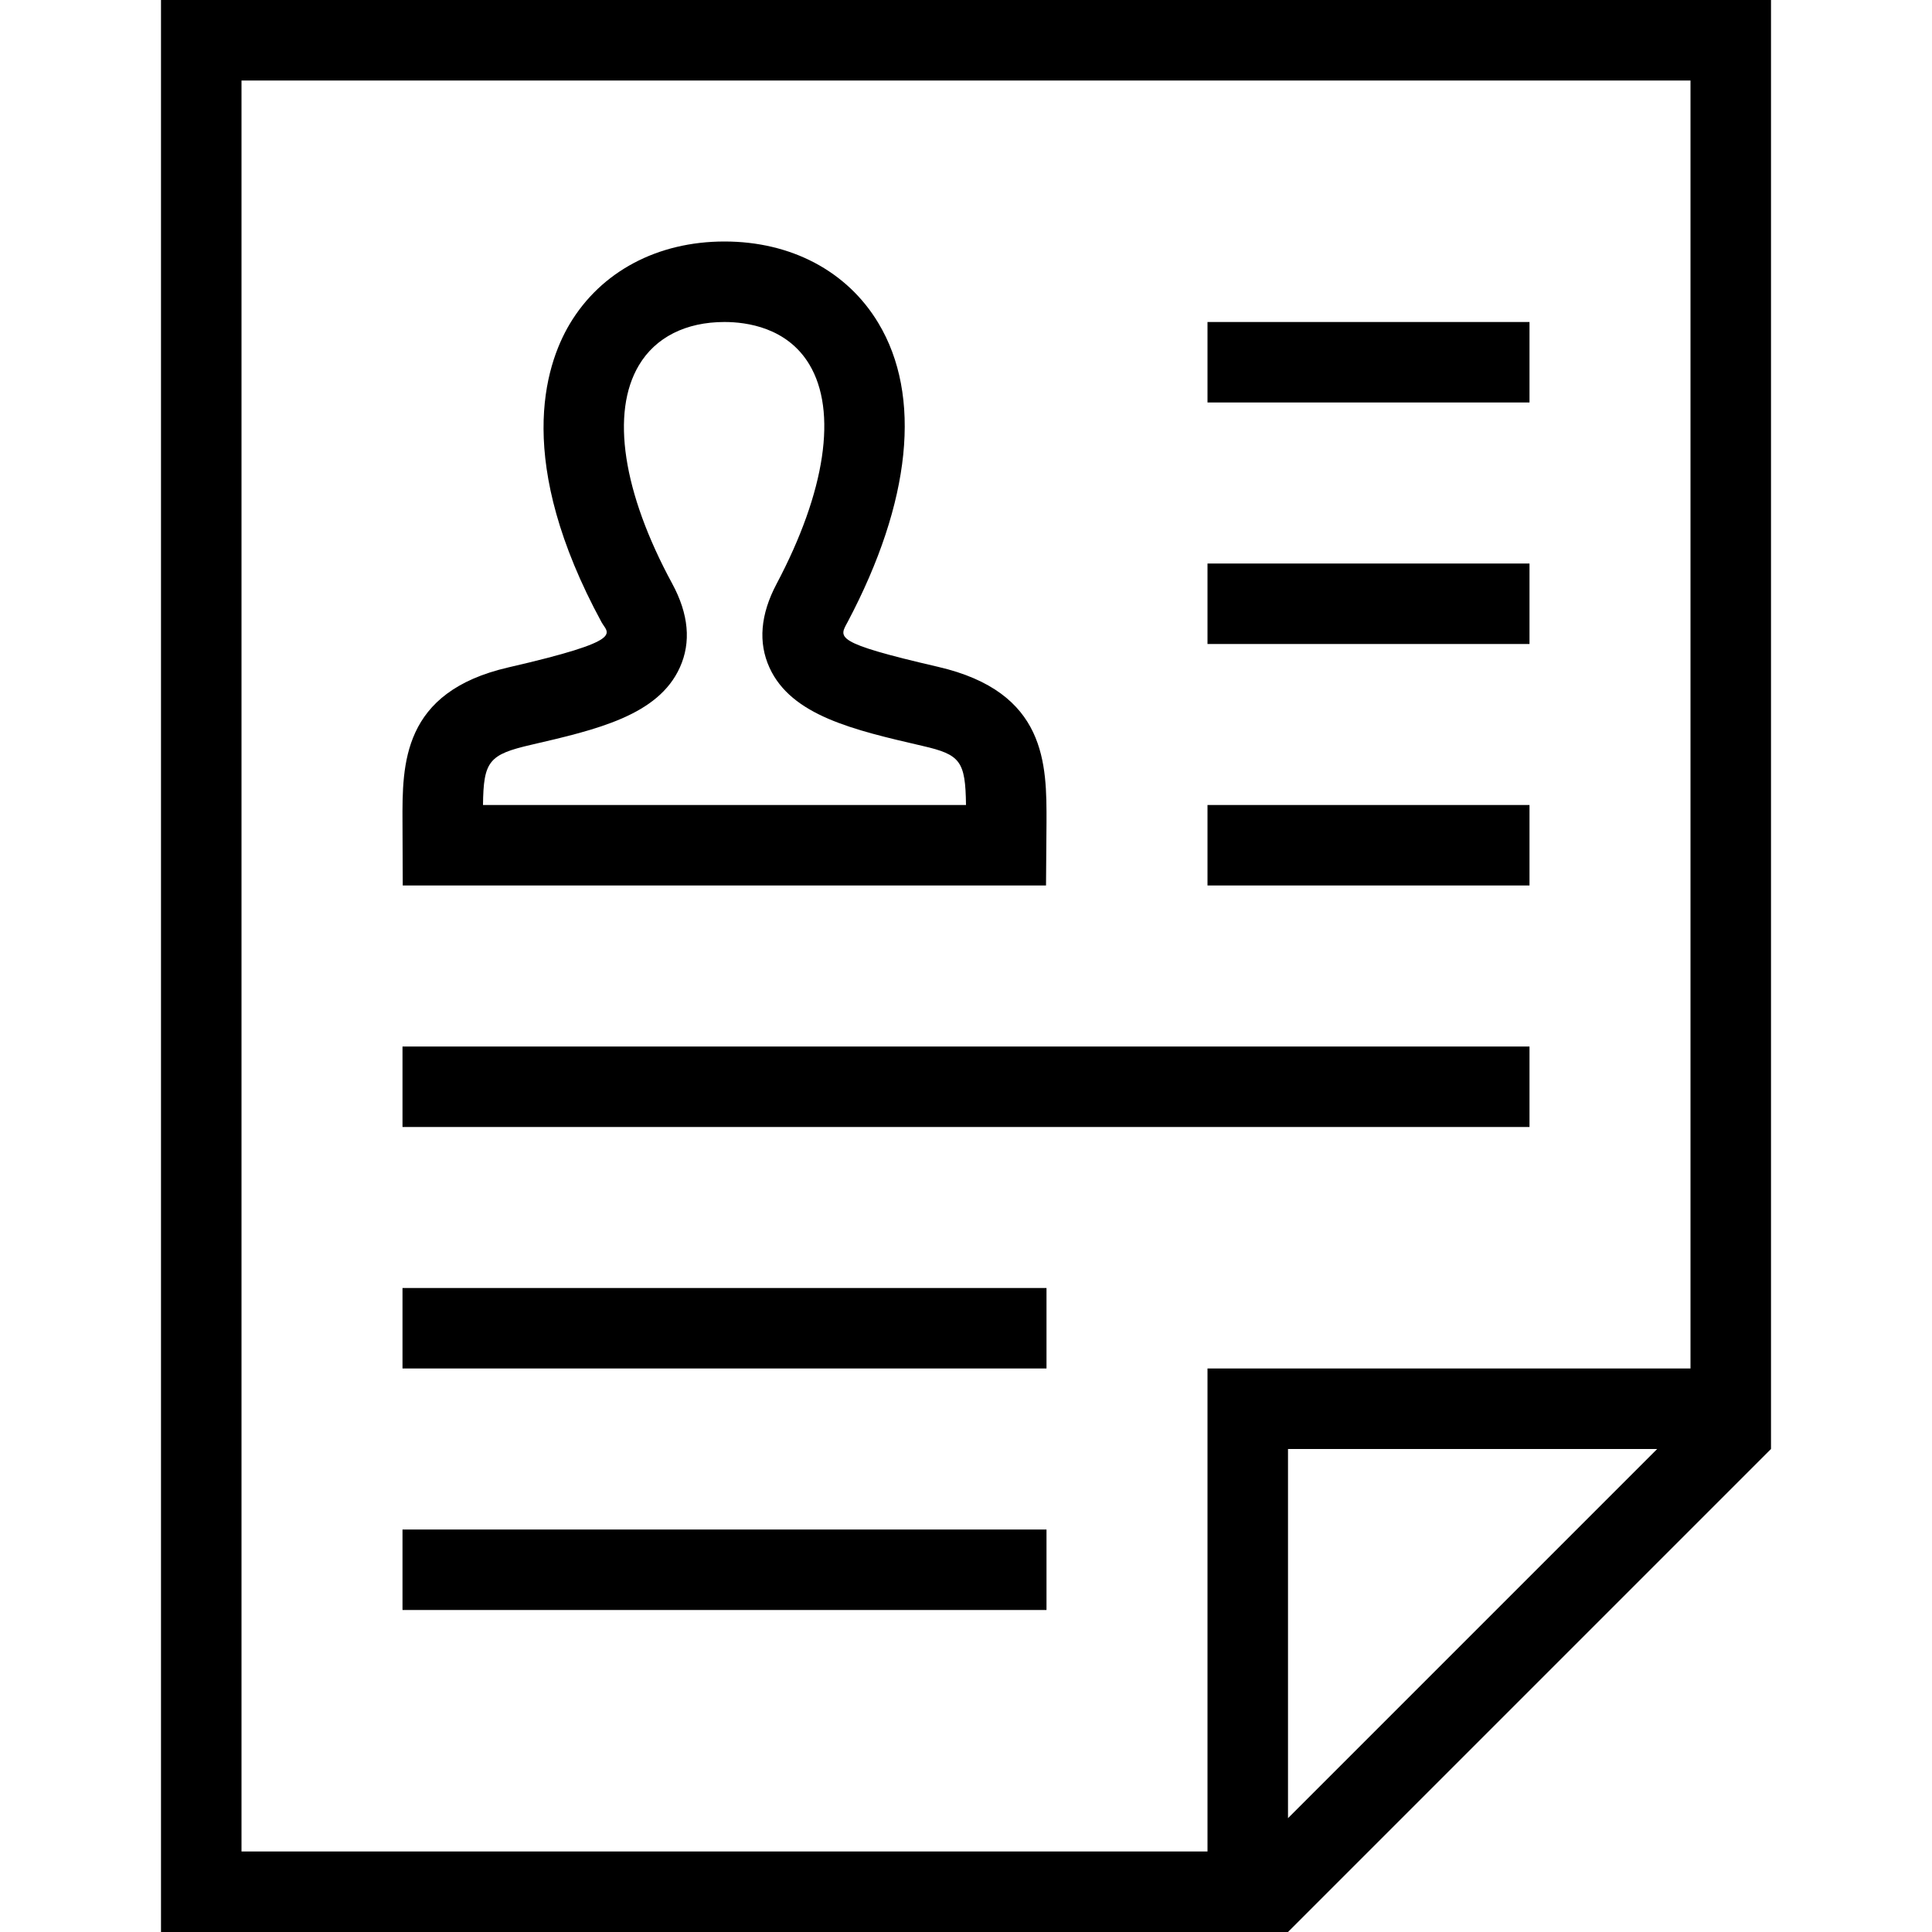
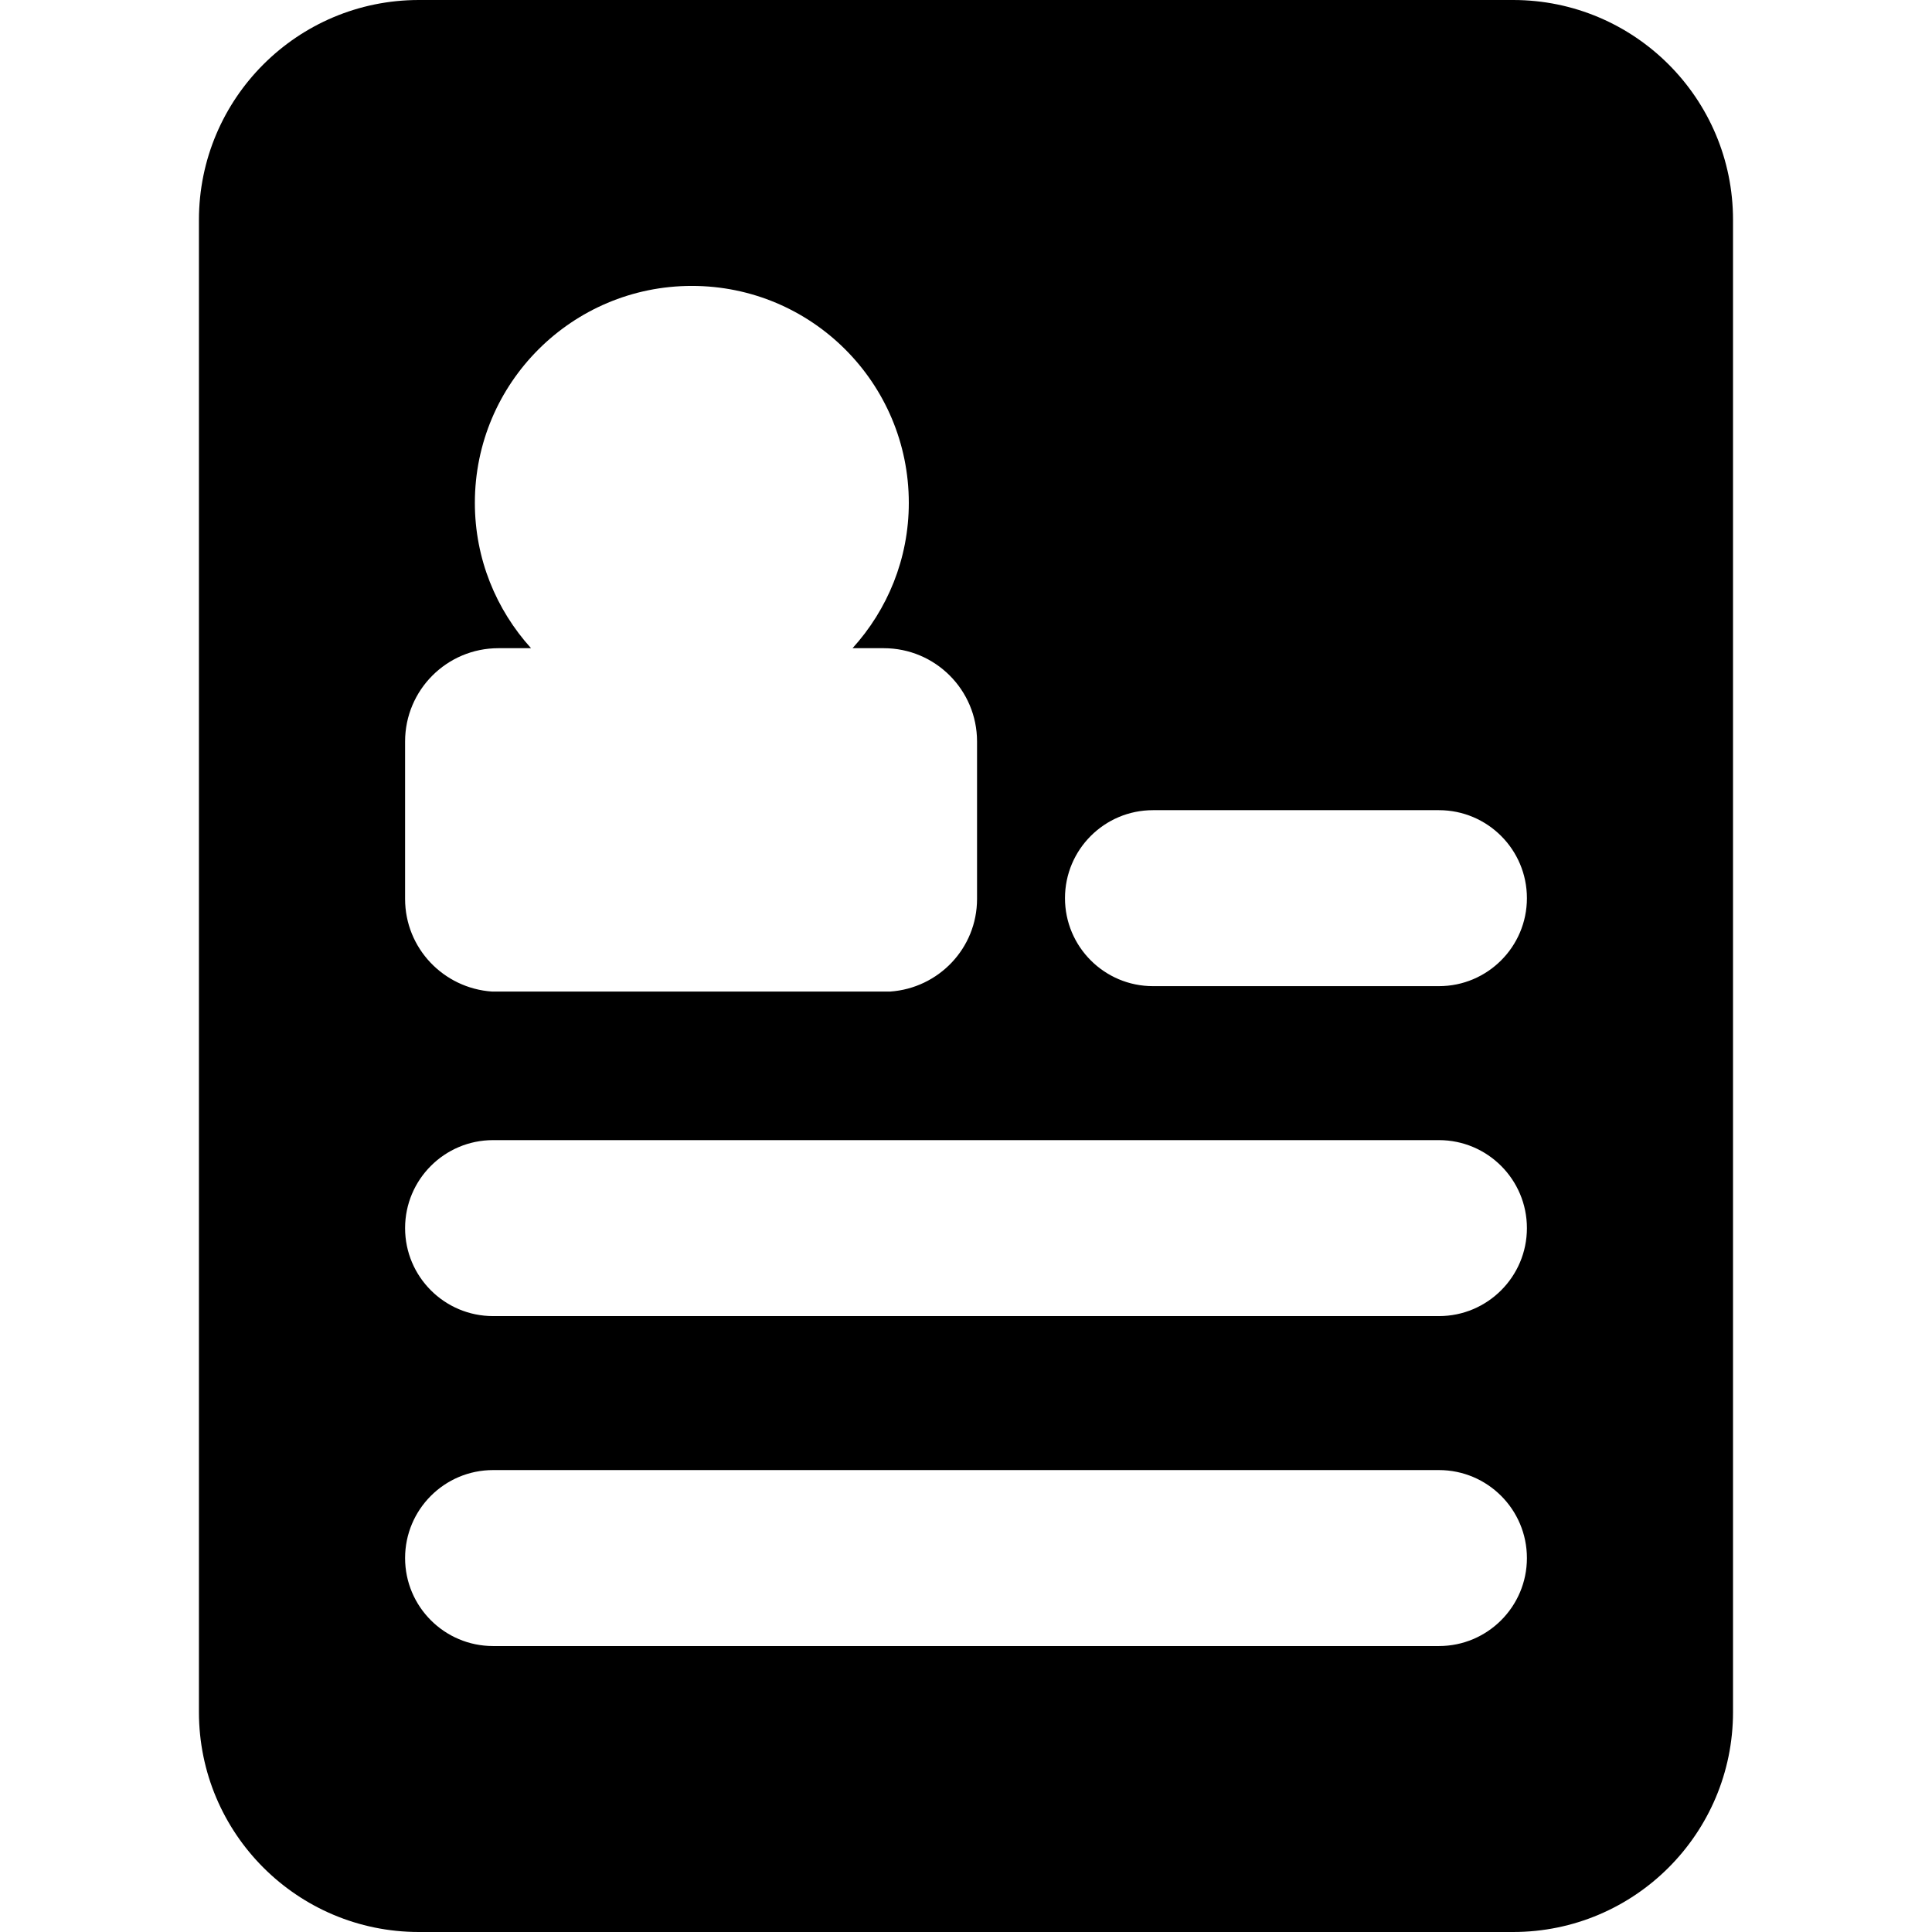
- <svg xmlns="http://www.w3.org/2000/svg" width="24" height="24" fill-rule="evenodd" clip-rule="evenodd">
-   <path d="M22 0h-20v24h14l6-6v-18zm-7 23h-12v-22h18v16h-6v6zm1-5h4.586l-4.586 4.586v-4.586zm-3 1h-8v1h8v-1zm0-3h-8v1h8v-1zm6-2v-1h-14v1h14zm0-4h-4v1h4v-1zm-6.006 1h-7.991l-.003-.789c-.003-.72-.006-1.615 1.314-1.92 1.483-.341 1.236-.418 1.158-.563-1.078-1.988-.71-3.173-.395-3.703.388-.651 1.089-1.025 1.923-1.025.827 0 1.523.368 1.91 1.011.545.904.409 2.222-.379 3.713-.105.196-.195.255 1.119.559 1.355.312 1.352 1.212 1.35 1.936l-.006.781zm-6.994-1h6c-.007-.547-.07-.626-.54-.734-.855-.198-1.629-.376-1.901-.972-.142-.311-.113-.66.087-1.039.61-1.151.758-2.146.407-2.729-.276-.458-.778-.526-1.053-.526-.48 0-.857.19-1.063.537-.352.59-.201 1.58.414 2.714.204.377.236.727.095 1.039-.269.598-1.036.774-1.847.962-.525.121-.593.202-.599.748zm13-2v-1h-4v1h4zm0-4h-4v1h4v-1z" />
+ <svg xmlns="http://www.w3.org/2000/svg" fill="#000000" version="1.1" id="Capa_1" width="800px" height="800px" viewBox="0 0 43.916 43.916" xml:space="preserve">
+   <g>
+     <path d="M34.395,0H9.522c-2.762,0-5,2.239-5,5v33.916c0,2.761,2.238,5,5,5h24.871c2.762,0,5-2.239,5-5V5   C39.395,2.239,37.154,0,34.395,0z M9.208,16.855c0-1.172,0.951-2.121,2.121-2.121h0.742c-0.791-0.874-1.277-2.03-1.277-3.304   c0-2.723,2.209-4.931,4.932-4.931c2.725,0,4.932,2.207,4.932,4.932c0,1.272-0.486,2.429-1.279,3.303h0.709   c1.172,0,2.121,0.949,2.121,2.121v3.578c0,1.122-0.875,2.03-1.975,2.106h-9.051c-1.1-0.076-1.975-0.984-1.975-2.106V16.855   L9.208,16.855z M32.708,37.416h-21.5c-1.104,0-2-0.896-2-2s0.896-2,2-2h21.5c1.104,0,2,0.896,2,2S33.812,37.416,32.708,37.416z    M32.708,29.916h-21.5c-1.104,0-2-0.896-2-2s0.896-2,2-2h21.5c1.104,0,2,0.896,2,2S33.812,29.916,32.708,29.916z M32.708,22.416   h-6.5c-1.104,0-2-0.896-2-2c0-1.104,0.896-2,2-2h6.5c1.104,0,2,0.896,2,2C34.708,21.52,33.812,22.416,32.708,22.416z" />
+   </g>
</svg>
